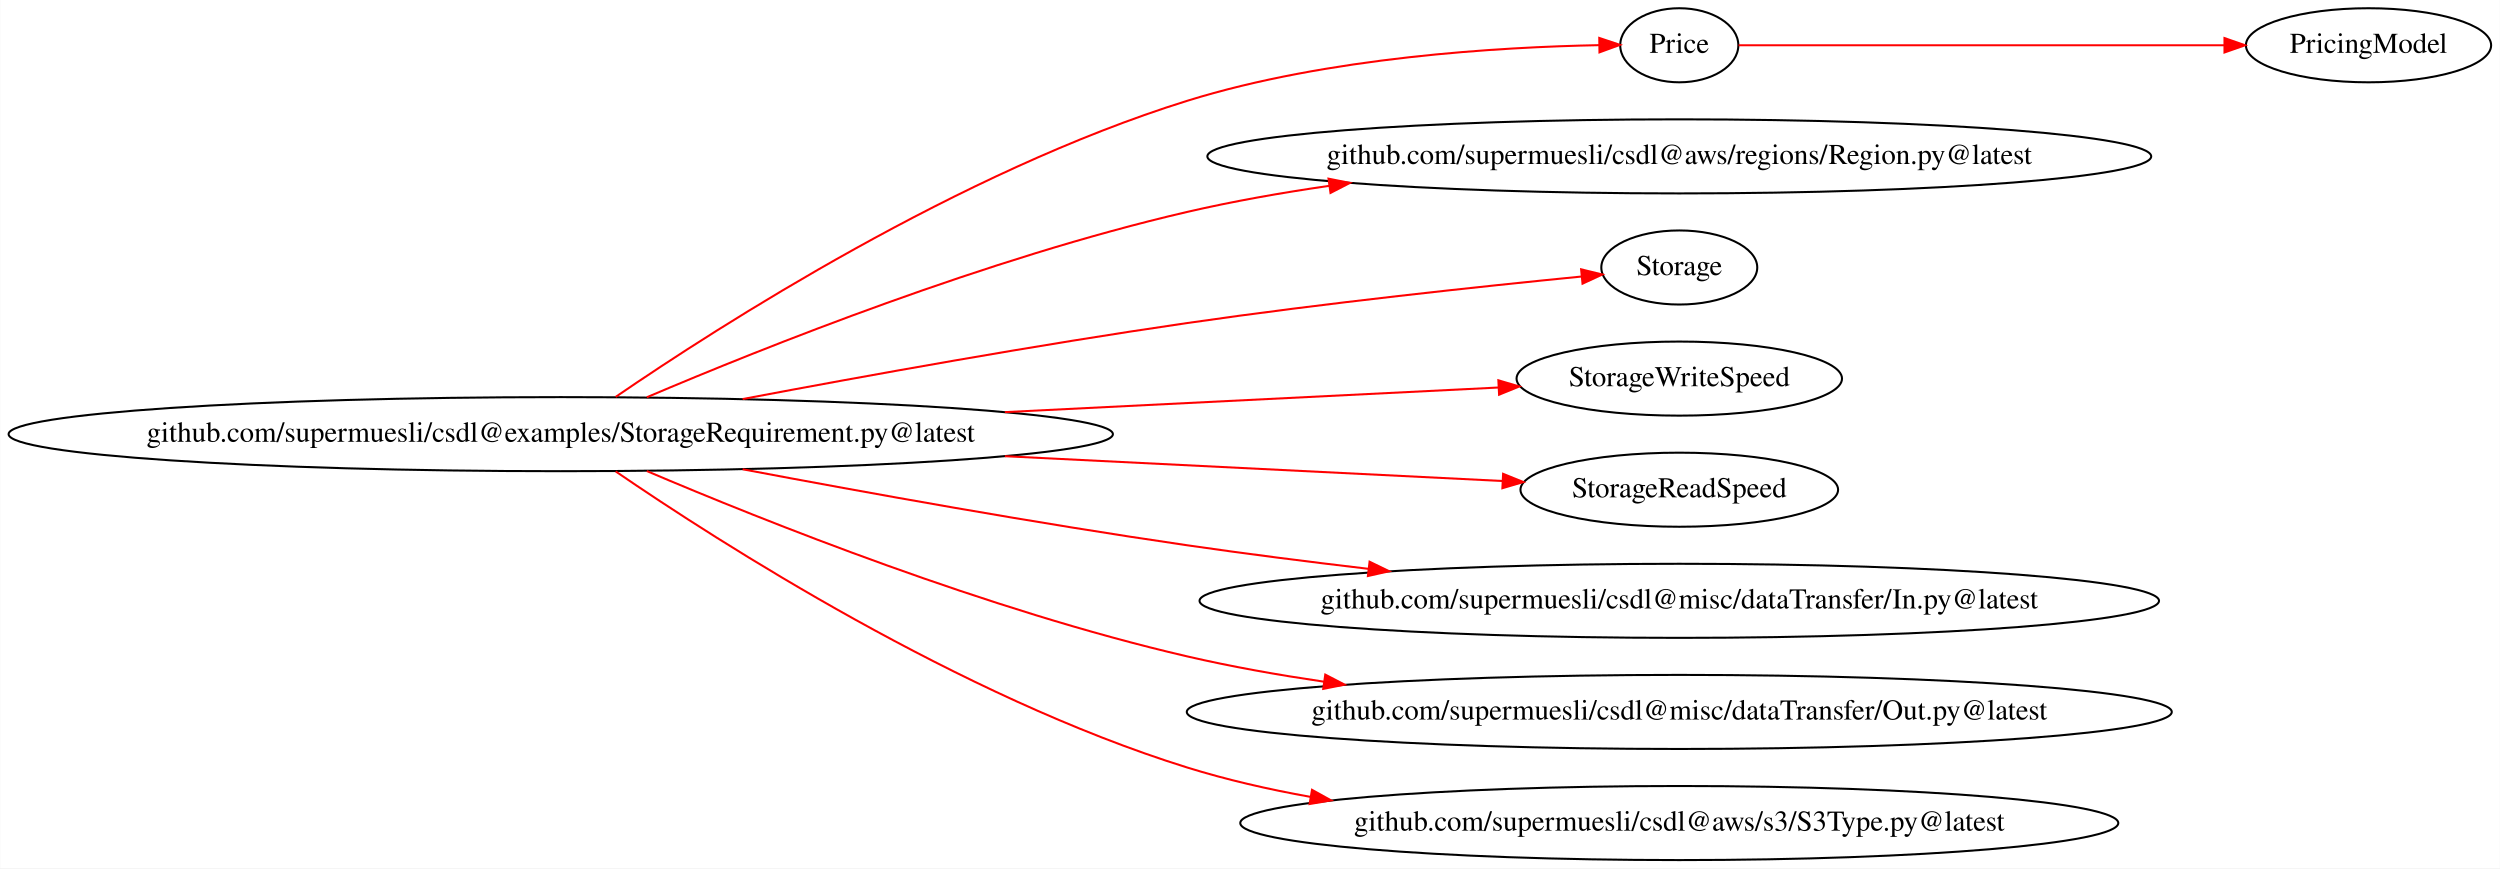
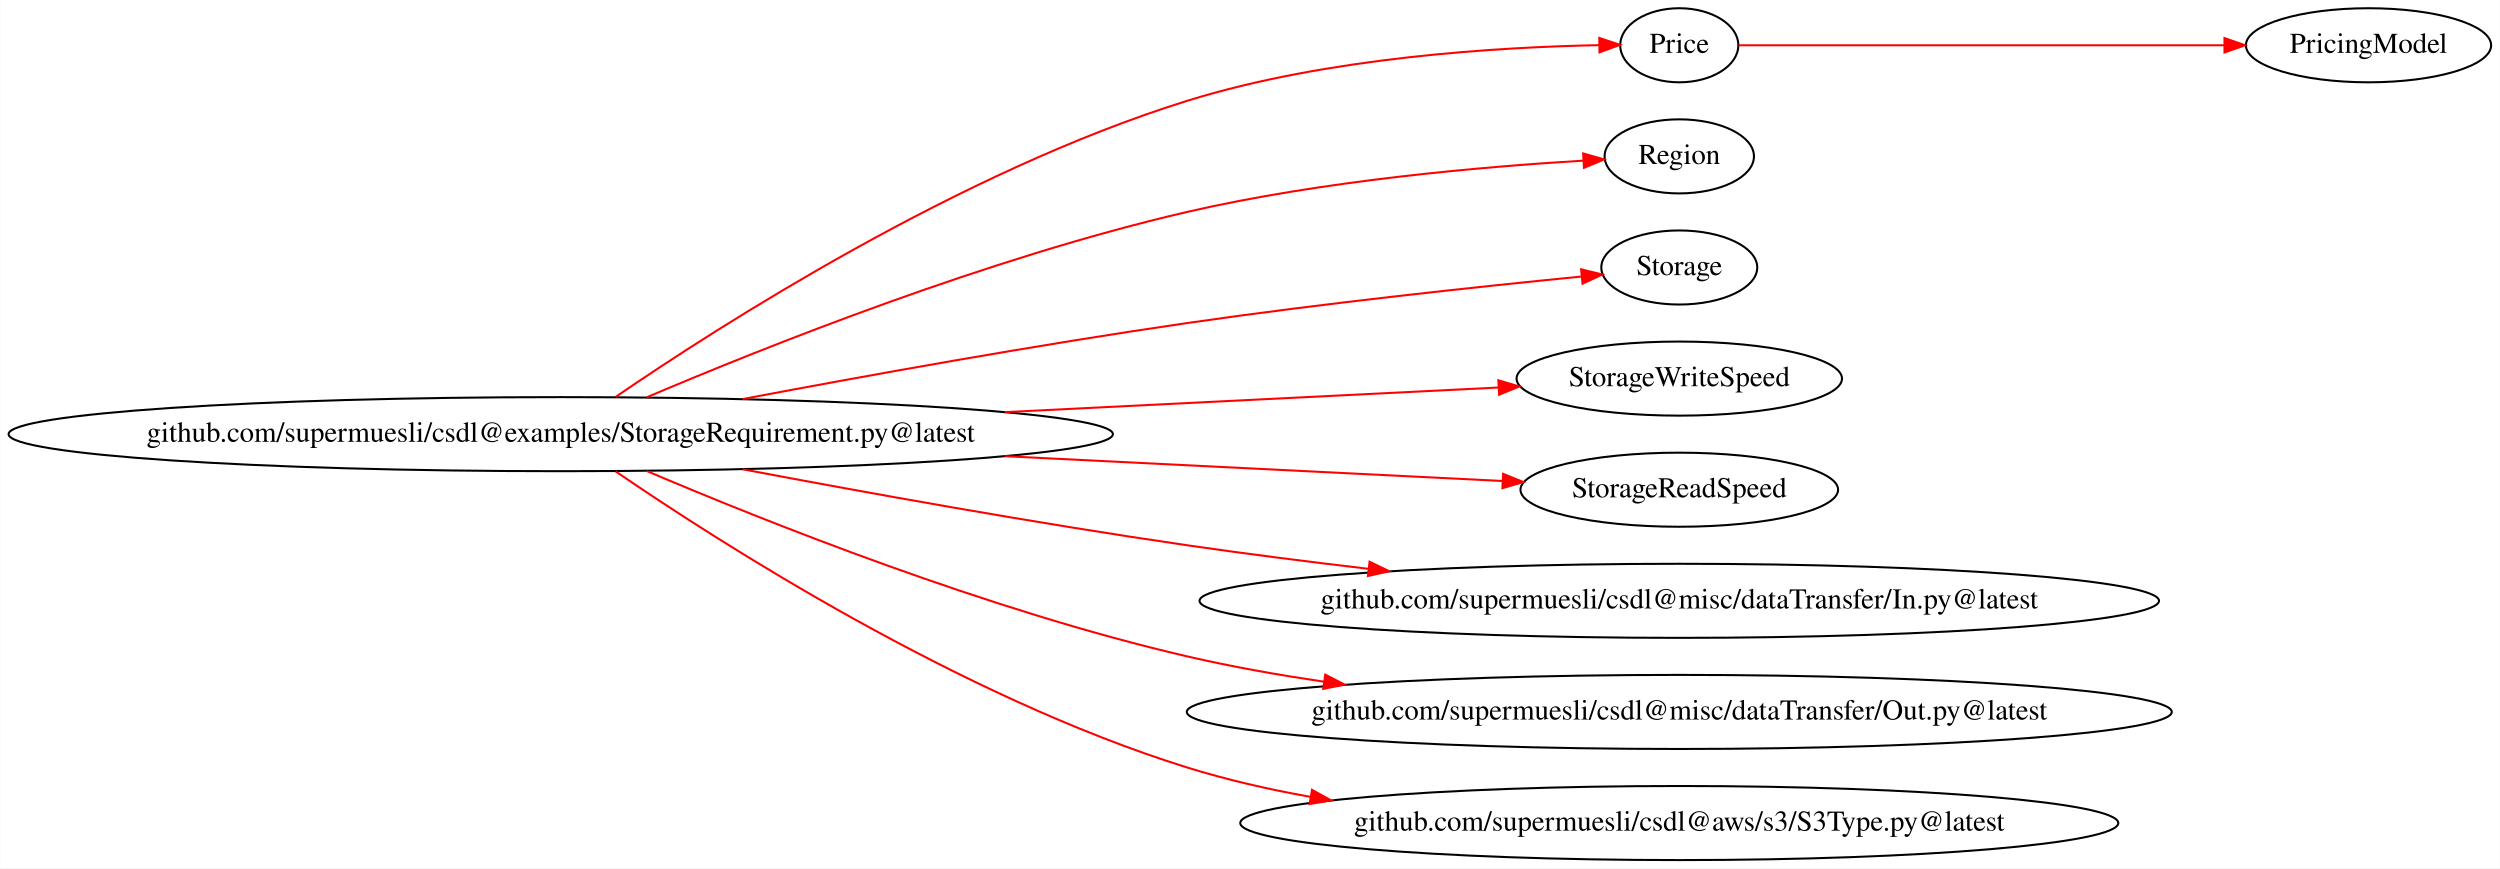
<svg xmlns="http://www.w3.org/2000/svg" width="1215pt" height="422pt" viewBox="0.00 0.00 1214.80 422.00">
  <g id="graph0" class="graph" transform="scale(1 1) rotate(0) translate(4 418)">
    <polygon fill="white" stroke="none" points="-4,4 -4,-418 1210.8,-418 1210.8,4 -4,4" />
    <g id="node1" class="node">
      <ellipse fill="none" stroke="black" cx="268.426" cy="-207" rx="268.352" ry="18" />
      <text text-anchor="middle" x="268.426" y="-203.3" font-family="Times,serif" font-size="14.00">github.com/supermuesli/csdl@examples/StorageRequirement.py@latest</text>
    </g>
    <g id="node2" class="node">
      <ellipse fill="none" stroke="black" cx="812.031" cy="-396" rx="28.695" ry="18" />
      <text text-anchor="middle" x="812.031" y="-392.3" font-family="Times,serif" font-size="14.00">Price</text>
    </g>
    <g id="edge1" class="edge">
      <path fill="none" stroke="red" d="M295.123,-225.115C345.624,-259.684 462.519,-334.672 572.852,-369 641.196,-390.264 725.215,-395.143 772.998,-396.055" />
      <polygon fill="red" stroke="red" points="773.147,-399.558 783.195,-396.199 773.246,-392.558 773.147,-399.558" />
    </g>
    <g id="node4" class="node">
-       <ellipse fill="none" stroke="black" cx="812.031" cy="-342" rx="229.359" ry="18" />
-       <text text-anchor="middle" x="812.031" y="-338.3" font-family="Times,serif" font-size="14.00">github.com/supermuesli/csdl@aws/regions/Region.py@latest</text>
+       <ellipse fill="none" stroke="black" cx="812.031" cy="-342" rx="36.294" ry="18" />
+       <text text-anchor="middle" x="812.031" y="-338.3" font-family="Times,serif" font-size="14.00">Region</text>
    </g>
    <g id="edge3" class="edge">
-       <path fill="none" stroke="red" d="M310.245,-224.925C367.68,-249.356 476.158,-292.623 572.852,-315 595.025,-320.131 618.593,-324.302 641.95,-327.689" />
-       <polygon fill="red" stroke="red" points="641.552,-331.167 651.942,-329.093 642.526,-324.236 641.552,-331.167" />
+       <path fill="none" stroke="red" d="M310.245,-224.925C367.68,-249.356 476.158,-292.623 572.852,-315 638.765,-330.253 717.016,-337.022 765.353,-339.931" />
+       <polygon fill="red" stroke="red" points="765.31,-343.434 775.493,-340.511 765.709,-336.446 765.31,-343.434" />
    </g>
    <g id="node5" class="node">
      <ellipse fill="none" stroke="black" cx="812.031" cy="-288" rx="37.894" ry="18" />
      <text text-anchor="middle" x="812.031" y="-284.3" font-family="Times,serif" font-size="14.00">Storage</text>
    </g>
    <g id="edge4" class="edge">
      <path fill="none" stroke="red" d="M356.823,-224.065C417.32,-235.506 499.784,-250.367 572.852,-261 639.226,-270.658 716.433,-278.857 764.523,-283.606" />
      <polygon fill="red" stroke="red" points="764.329,-287.104 774.623,-284.595 765.011,-280.137 764.329,-287.104" />
    </g>
    <g id="node6" class="node">
      <ellipse fill="none" stroke="black" cx="812.031" cy="-234" rx="79.087" ry="18" />
      <text text-anchor="middle" x="812.031" y="-230.3" font-family="Times,serif" font-size="14.00">StorageWriteSpeed</text>
    </g>
    <g id="edge5" class="edge">
      <path fill="none" stroke="red" d="M484.261,-217.71C568.082,-221.889 659.385,-226.44 724.117,-229.667" />
      <polygon fill="red" stroke="red" points="724.111,-233.171 734.273,-230.173 724.46,-226.18 724.111,-233.171" />
    </g>
    <g id="node7" class="node">
      <ellipse fill="none" stroke="black" cx="812.031" cy="-180" rx="77.187" ry="18" />
      <text text-anchor="middle" x="812.031" y="-176.3" font-family="Times,serif" font-size="14.00">StorageReadSpeed</text>
    </g>
    <g id="edge6" class="edge">
      <path fill="none" stroke="red" d="M484.261,-196.29C568.923,-192.07 661.218,-187.468 726.058,-184.236" />
      <polygon fill="red" stroke="red" points="726.41,-187.723 736.223,-183.729 726.061,-180.732 726.41,-187.723" />
    </g>
    <g id="node8" class="node">
      <ellipse fill="none" stroke="black" cx="812.031" cy="-126" rx="233.159" ry="18" />
      <text text-anchor="middle" x="812.031" y="-122.3" font-family="Times,serif" font-size="14.00">github.com/supermuesli/csdl@misc/dataTransfer/In.py@latest</text>
    </g>
    <g id="edge7" class="edge">
      <path fill="none" stroke="red" d="M356.823,-189.935C417.32,-178.494 499.784,-163.633 572.852,-153 601.218,-148.872 631.562,-145.011 660.766,-141.572" />
      <polygon fill="red" stroke="red" points="661.516,-145.009 671.043,-140.374 660.705,-138.056 661.516,-145.009" />
    </g>
    <g id="node9" class="node">
      <ellipse fill="none" stroke="black" cx="812.031" cy="-72" rx="239.358" ry="18" />
      <text text-anchor="middle" x="812.031" y="-68.3" font-family="Times,serif" font-size="14.00">github.com/supermuesli/csdl@misc/dataTransfer/Out.py@latest</text>
    </g>
    <g id="edge8" class="edge">
      <path fill="none" stroke="red" d="M310.245,-189.075C367.68,-164.644 476.158,-121.377 572.852,-99 594.219,-94.055 616.883,-90.002 639.404,-86.683" />
      <polygon fill="red" stroke="red" points="639.983,-90.136 649.388,-85.257 638.994,-83.206 639.983,-90.136" />
    </g>
    <g id="node10" class="node">
      <ellipse fill="none" stroke="black" cx="812.031" cy="-18" rx="213.362" ry="18" />
      <text text-anchor="middle" x="812.031" y="-14.3" font-family="Times,serif" font-size="14.00">github.com/supermuesli/csdl@aws/s3/S3Type.py@latest</text>
    </g>
    <g id="edge9" class="edge">
      <path fill="none" stroke="red" d="M295.123,-188.885C345.624,-154.316 462.519,-79.328 572.852,-45 591.976,-39.05 612.326,-34.383 632.766,-30.727" />
      <polygon fill="red" stroke="red" points="633.535,-34.146 642.803,-29.012 632.356,-27.246 633.535,-34.146" />
    </g>
    <g id="node3" class="node">
      <ellipse fill="none" stroke="black" cx="1147" cy="-396" rx="59.59" ry="18" />
      <text text-anchor="middle" x="1147" y="-392.3" font-family="Times,serif" font-size="14.00">PricingModel</text>
    </g>
    <g id="edge2" class="edge">
      <path fill="none" stroke="red" d="M840.848,-396C892.349,-396 1003.95,-396 1076.96,-396" />
      <polygon fill="red" stroke="red" points="1077,-399.5 1087,-396 1077,-392.5 1077,-399.5" />
    </g>
  </g>
</svg>
